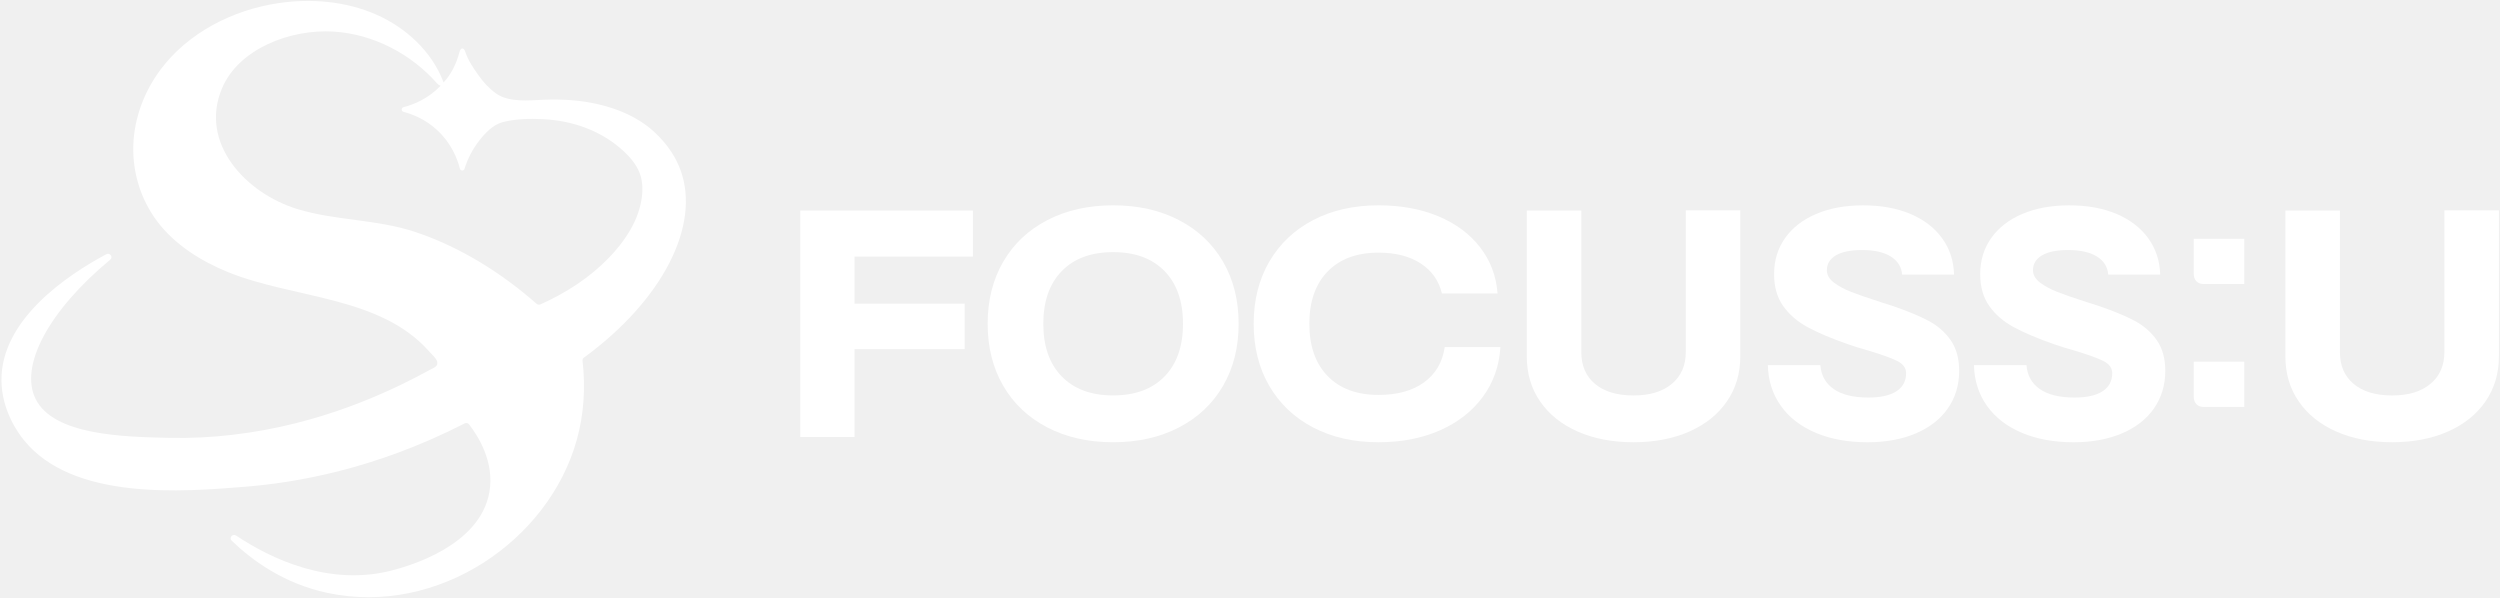
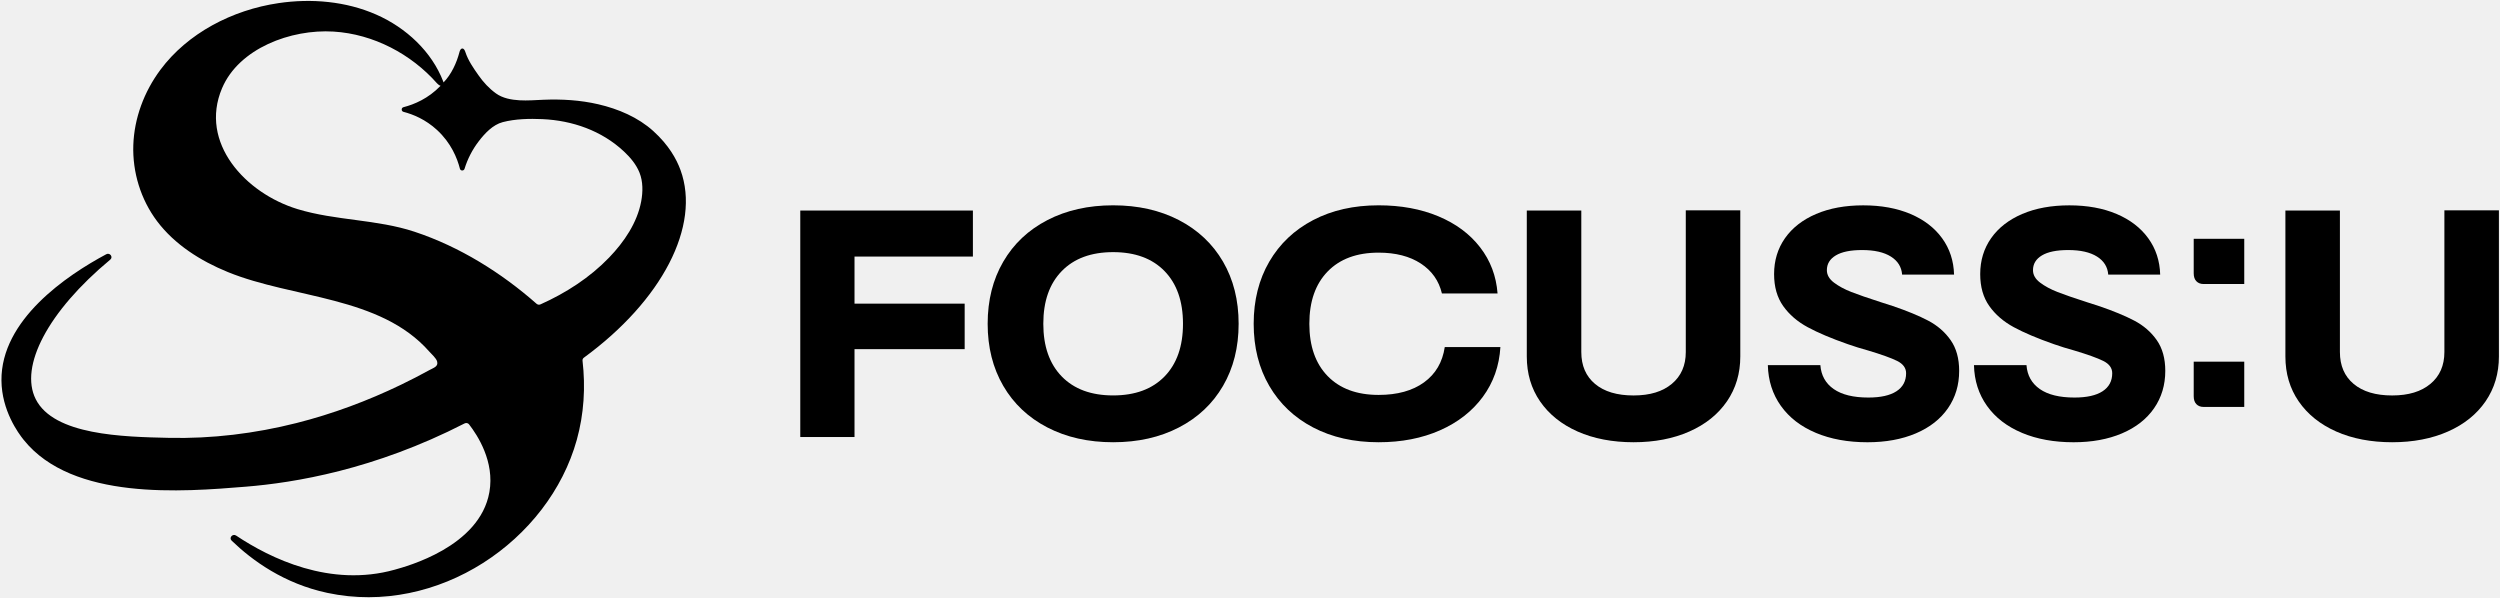
<svg xmlns="http://www.w3.org/2000/svg" width="1618" height="387" viewBox="0 0 1618 387" fill="none">
  <g clip-path="url(#clip0_453_716)">
-     <path d="M517.94 136.26H629.66V166.05H553.04V196.52H624.33V225.97H553.04V282.84H517.94V136.27V136.26Z" fill="white" />
-     <path d="M677.89 276.66C665.58 270.28 656.05 261.31 649.32 249.75C642.58 238.18 639.21 224.78 639.21 209.55C639.21 194.32 642.58 180.92 649.32 169.35C656.05 157.78 665.58 148.81 677.89 142.44C690.2 136.07 704.38 132.88 720.43 132.88C736.48 132.88 750.66 136.07 762.97 142.44C775.28 148.82 784.8 157.79 791.54 169.35C798.27 180.92 801.64 194.31 801.64 209.55C801.64 224.79 798.27 238.18 791.54 249.75C784.8 261.32 775.28 270.29 762.97 276.66C750.66 283.03 736.48 286.22 720.43 286.22C704.38 286.22 690.2 283.03 677.89 276.66ZM753.69 243.65C761.65 235.47 765.63 224.1 765.63 209.55C765.63 195 761.65 183.63 753.69 175.45C745.72 167.27 734.64 163.18 720.43 163.18C706.22 163.18 695.13 167.27 687.17 175.45C679.2 183.63 675.23 195 675.23 209.55C675.23 224.1 679.21 235.47 687.17 243.65C695.13 251.83 706.22 255.92 720.43 255.92C734.64 255.92 745.72 251.83 753.69 243.65Z" fill="white" />
-     <path d="M919.52 170.54C912.36 165.86 903.26 163.51 892.24 163.51C878.15 163.51 867.16 167.57 859.26 175.7C851.36 183.82 847.41 195.11 847.41 209.55C847.41 223.99 851.36 235.28 859.26 243.4C867.16 251.52 878.15 255.59 892.24 255.59C904.37 255.59 914.16 252.88 921.64 247.47C929.11 242.05 933.58 234.44 935.05 224.62H971.06C970.32 236.81 966.53 247.55 959.67 256.86C952.81 266.17 943.56 273.39 931.92 278.52C920.28 283.65 907.05 286.22 892.23 286.22C876.18 286.22 862.06 283.03 849.87 276.66C837.68 270.28 828.22 261.31 821.48 249.75C814.74 238.18 811.38 224.78 811.38 209.55C811.38 194.32 814.75 180.92 821.48 169.35C828.22 157.78 837.68 148.81 849.87 142.44C862.06 136.07 876.17 132.88 892.23 132.88C906.68 132.88 919.57 135.25 930.91 139.99C942.24 144.73 951.25 151.41 957.92 160.05C964.6 168.68 968.36 178.64 969.22 189.92H933.21C931.25 181.69 926.69 175.22 919.52 170.54Z" fill="white" />
-     <path d="M1117.69 259.73C1111.93 268.13 1103.82 274.65 1093.34 279.28C1082.86 283.9 1070.83 286.22 1057.23 286.22C1043.63 286.22 1031.44 283.9 1021.03 279.28C1010.61 274.65 1002.53 268.16 996.77 259.82C991.01 251.47 988.14 241.77 988.14 230.71V136.27H1023.42V227.84C1023.42 236.64 1026.39 243.53 1032.33 248.49C1038.27 253.46 1046.57 255.94 1057.23 255.94C1067.89 255.94 1076.03 253.43 1082.03 248.41C1088.03 243.39 1091.04 236.54 1091.04 227.85V136.11H1126.32V230.72C1126.32 241.67 1123.44 251.34 1117.69 259.75V259.73Z" fill="white" />
-     <path d="M1175.2 280.13C1165.52 276.07 1157.99 270.26 1152.6 262.7C1147.21 255.14 1144.39 246.34 1144.15 236.3H1178.14C1178.63 242.96 1181.51 248.12 1186.77 251.79C1192.04 255.46 1199.51 257.29 1209.19 257.29C1217.15 257.29 1223.22 255.94 1227.38 253.23C1231.54 250.52 1233.63 246.63 1233.63 241.55C1233.63 238.17 1231.7 235.52 1227.84 233.6C1223.98 231.68 1217.7 229.43 1209.01 226.83C1204.48 225.59 1200.13 224.23 1195.96 222.77C1185.3 219.05 1176.63 215.38 1169.96 211.77C1163.28 208.16 1157.99 203.59 1154.07 198.06C1150.15 192.53 1148.19 185.65 1148.19 177.41C1148.19 168.61 1150.55 160.85 1155.26 154.14C1159.98 147.43 1166.68 142.21 1175.38 138.48C1184.08 134.76 1194.24 132.9 1205.88 132.9C1217.52 132.9 1227.71 134.76 1236.47 138.48C1245.23 142.2 1252.06 147.45 1256.96 154.22C1261.86 160.99 1264.43 168.83 1264.67 177.74H1231.05C1230.68 172.78 1228.26 168.88 1223.79 166.06C1219.31 163.24 1213.1 161.83 1205.14 161.83C1197.67 161.83 1192 162.99 1188.14 165.3C1184.28 167.61 1182.35 170.8 1182.35 174.86C1182.35 177.91 1183.88 180.59 1186.94 182.9C1190 185.21 1193.77 187.25 1198.24 188.99C1202.71 190.74 1208.99 192.91 1217.07 195.51L1224.97 198.05C1234.28 201.21 1241.94 204.37 1247.94 207.53C1253.94 210.69 1258.78 214.89 1262.46 220.14C1266.13 225.39 1267.97 232.02 1267.97 240.03C1267.97 249.17 1265.55 257.24 1260.71 264.23C1255.87 271.23 1248.95 276.64 1239.95 280.48C1230.94 284.31 1220.5 286.23 1208.62 286.23C1196 286.23 1184.85 284.2 1175.18 280.14L1175.2 280.13Z" fill="white" />
-     <path d="M1308.6 280.13C1298.92 276.07 1291.39 270.26 1286 262.7C1280.61 255.14 1277.79 246.34 1277.55 236.3H1311.54C1312.03 242.96 1314.91 248.12 1320.17 251.79C1325.44 255.46 1332.91 257.29 1342.59 257.29C1350.55 257.29 1356.62 255.94 1360.78 253.23C1364.94 250.52 1367.03 246.63 1367.03 241.55C1367.03 238.17 1365.1 235.52 1361.24 233.6C1357.38 231.68 1351.1 229.43 1342.41 226.83C1337.88 225.59 1333.53 224.23 1329.36 222.77C1318.7 219.05 1310.03 215.38 1303.36 211.77C1296.68 208.16 1291.39 203.59 1287.47 198.06C1283.55 192.53 1281.59 185.65 1281.59 177.41C1281.59 168.61 1283.95 160.85 1288.66 154.14C1293.38 147.43 1300.08 142.21 1308.78 138.48C1317.48 134.76 1327.64 132.9 1339.28 132.9C1350.92 132.9 1361.11 134.76 1369.87 138.48C1378.63 142.2 1385.46 147.45 1390.36 154.22C1395.26 160.99 1397.83 168.83 1398.07 177.74H1364.45C1364.08 172.78 1361.66 168.88 1357.19 166.06C1352.71 163.24 1346.5 161.83 1338.54 161.83C1331.07 161.83 1325.4 162.99 1321.54 165.3C1317.68 167.61 1315.75 170.8 1315.75 174.86C1315.75 177.91 1317.28 180.59 1320.34 182.9C1323.4 185.21 1327.17 187.25 1331.64 188.99C1336.11 190.74 1342.39 192.91 1350.47 195.51L1358.37 198.05C1367.68 201.21 1375.34 204.37 1381.34 207.53C1387.34 210.69 1392.18 214.89 1395.86 220.14C1399.53 225.39 1401.37 232.02 1401.37 240.03C1401.37 249.17 1398.95 257.24 1394.11 264.23C1389.27 271.23 1382.35 276.64 1373.35 280.48C1364.34 284.31 1353.9 286.23 1342.02 286.23C1329.4 286.23 1318.25 284.2 1308.58 280.14L1308.6 280.13Z" fill="white" />
-     <path d="M1421.52 182.04C1420.35 180.86 1419.77 179.14 1419.77 176.88V154.54H1452.48V183.82H1426.2C1424.24 183.82 1422.68 183.23 1421.52 182.04ZM1421.52 261.59C1420.35 260.41 1419.77 258.69 1419.77 256.43V234.09H1452.48V263.37H1426.2C1424.24 263.37 1422.68 262.78 1421.52 261.59Z" fill="white" />
-     <path d="M1608.66 259.73C1602.9 268.13 1594.79 274.65 1584.31 279.28C1573.84 283.9 1561.8 286.22 1548.2 286.22C1534.6 286.22 1522.41 283.9 1512 279.28C1501.59 274.65 1493.5 268.16 1487.75 259.82C1481.99 251.47 1479.11 241.77 1479.11 230.71V136.27H1514.39V227.84C1514.39 236.64 1517.36 243.53 1523.3 248.49C1529.24 253.46 1537.54 255.94 1548.2 255.94C1558.86 255.94 1567 253.43 1573.01 248.41C1579.01 243.39 1582.01 236.54 1582.01 227.85V136.11H1617.29V230.72C1617.29 241.67 1614.41 251.34 1608.65 259.75L1608.66 259.73Z" fill="white" />
-     <path d="M377.9 231.48C428.47 194.5 453.64 146.17 440.42 110.04C437.78 102.84 432.81 93.89 422.84 84.85C412.97 75.9 400.08 70.47 387.2 67.48C375.62 64.79 363.64 64.08 351.76 64.56C346.58 64.77 341.39 65.21 336.21 64.91C330.94 64.6 325.31 63.58 320.98 60.45C316.5 57.21 312.89 53.28 309.71 48.76C306.37 44.02 302.99 39.18 301.18 33.67C300.84 32.64 300.28 31.37 299.2 31.4C298.13 31.43 297.62 32.71 297.35 33.75C295.55 40.7 292.1 48.17 287.06 53.35C286.99 53.12 286.92 52.88 286.83 52.66C279.42 33.46 262.96 17.98 243.44 9.41C223.92 0.84 201.58 -1.12 180.33 2.01C150.24 6.44 121.44 21.5 103.84 45.13C93.24 59.37 86.86 76.51 86.28 93.94C85.7 111.37 91.02 129.03 101.7 143.21C112.98 158.19 129.71 168.85 147.53 176.1C189.8 193.31 246 191.47 277.77 227.46C279.24 229.13 282.35 231.82 282.91 233.96C283.77 237.23 280.73 237.98 278.01 239.47C271.93 242.81 265.77 245.99 259.51 249.01C237.93 259.42 215.28 267.88 191.88 273.79C164.97 280.59 137.11 284 109.26 283.38C79.69 282.72 34.83 281.71 23.1 258.3C12.48 237.1 31.04 201.53 71.35 168.04C73.4 166.34 71.13 163.28 68.76 164.55C43.18 178.24 0.59 206.96 0.94 246.26C1.11 265.71 11.8 280.3 15.36 284.72C47.05 324.13 118.28 318.31 159.02 314.99C190.53 312.42 242.08 304.08 300.69 274.04C301.68 273.53 302.92 273.78 303.58 274.65C309.05 281.74 320.22 298.69 316.73 318.51C310.5 353.93 263.01 366.58 255.54 368.68C213.72 380.42 174.78 361.29 152.84 346.64C150.59 345.14 147.99 348.03 149.92 349.9C163.32 362.84 183.91 377.77 211.93 383.73C283.42 398.92 355.15 349.93 373.3 284.67C377.95 267.94 379 250.59 377.01 233.42C376.92 232.68 377.26 231.95 377.88 231.49L377.9 231.48ZM349.78 196.99C348.95 197.36 347.95 197.21 347.27 196.61C324.61 176.63 297.53 159.65 268.25 149.97C243.82 141.88 217.21 142.84 192.55 135.33C158.83 125.05 128.76 92.38 143.7 57.12C154.64 31.32 188.22 18.73 215.9 20.44C241.75 22.04 266.18 35.03 282.82 53.91C283.41 54.58 284.31 55.27 285.15 55.52C285.13 55.54 285.11 55.56 285.09 55.58C277.13 63.84 267.99 67.61 261.17 69.36C259.59 69.76 259.58 71.98 261.15 72.39C267.35 74 275.4 77.28 282.82 84.1C291.97 92.51 295.92 102.39 297.65 109.18C298.04 110.71 300.19 110.75 300.65 109.24C302.62 102.83 305.74 96.78 309.82 91.46C313.72 86.36 318.96 80.71 325.39 79.04C333.54 76.92 342.68 76.73 351.04 77.1C370.48 77.98 389.39 84.55 403.77 97.99C407.95 101.89 411.78 106.43 413.91 111.79C416.2 117.55 416.11 124.21 415 130.23C412.43 144.17 403.91 156.61 394.25 166.66C381.73 179.68 366.2 189.66 349.76 197.01L349.78 196.99Z" fill="white" />
+     <path d="M517.94 136.26H629.66V166.05H553.04V196.52H624.33V225.97H553.04V282.84H517.94V136.27V136.26Z" fill="currentColor" />
+     <path d="M677.89 276.66C665.58 270.28 656.05 261.31 649.32 249.75C642.58 238.18 639.21 224.78 639.21 209.55C639.21 194.32 642.58 180.92 649.32 169.35C656.05 157.78 665.58 148.81 677.89 142.44C690.2 136.07 704.38 132.88 720.43 132.88C736.48 132.88 750.66 136.07 762.97 142.44C775.28 148.82 784.8 157.79 791.54 169.35C798.27 180.92 801.64 194.31 801.64 209.55C801.64 224.79 798.27 238.18 791.54 249.75C784.8 261.32 775.28 270.29 762.97 276.66C750.66 283.03 736.48 286.22 720.43 286.22C704.38 286.22 690.2 283.03 677.89 276.66ZM753.69 243.65C761.65 235.47 765.63 224.1 765.63 209.55C765.63 195 761.65 183.63 753.69 175.45C745.72 167.27 734.64 163.18 720.43 163.18C706.22 163.18 695.13 167.27 687.17 175.45C679.2 183.63 675.23 195 675.23 209.55C675.23 224.1 679.21 235.47 687.17 243.65C695.13 251.83 706.22 255.92 720.43 255.92C734.64 255.92 745.72 251.83 753.69 243.65Z" fill="currentColor" />
+     <path d="M919.52 170.54C912.36 165.86 903.26 163.51 892.24 163.51C878.15 163.51 867.16 167.57 859.26 175.7C851.36 183.82 847.41 195.11 847.41 209.55C847.41 223.99 851.36 235.28 859.26 243.4C867.16 251.52 878.15 255.59 892.24 255.59C904.37 255.59 914.16 252.88 921.64 247.47C929.11 242.05 933.58 234.44 935.05 224.62H971.06C970.32 236.81 966.53 247.55 959.67 256.86C952.81 266.17 943.56 273.39 931.92 278.52C920.28 283.65 907.05 286.22 892.23 286.22C876.18 286.22 862.06 283.03 849.87 276.66C837.68 270.28 828.22 261.31 821.48 249.75C814.74 238.18 811.38 224.78 811.38 209.55C811.38 194.32 814.75 180.92 821.48 169.35C828.22 157.78 837.68 148.81 849.87 142.44C862.06 136.07 876.17 132.88 892.23 132.88C906.68 132.88 919.57 135.25 930.91 139.99C942.24 144.73 951.25 151.41 957.92 160.05C964.6 168.68 968.36 178.64 969.22 189.92H933.21C931.25 181.69 926.69 175.22 919.52 170.54Z" fill="currentColor" />
+     <path d="M1117.69 259.73C1111.93 268.13 1103.82 274.65 1093.34 279.28C1082.86 283.9 1070.83 286.22 1057.23 286.22C1043.63 286.22 1031.44 283.9 1021.03 279.28C1010.61 274.65 1002.53 268.16 996.77 259.82C991.01 251.47 988.14 241.77 988.14 230.71V136.27H1023.42V227.84C1023.42 236.64 1026.39 243.53 1032.33 248.49C1038.27 253.46 1046.57 255.94 1057.23 255.94C1067.89 255.94 1076.03 253.43 1082.03 248.41C1088.03 243.39 1091.04 236.54 1091.04 227.85V136.11H1126.32V230.72C1126.32 241.67 1123.44 251.34 1117.69 259.75V259.73Z" fill="currentColor" />
+     <path d="M1175.2 280.13C1165.52 276.07 1157.99 270.26 1152.6 262.7C1147.21 255.14 1144.39 246.34 1144.15 236.3H1178.14C1178.63 242.96 1181.51 248.12 1186.77 251.79C1192.04 255.46 1199.51 257.29 1209.19 257.29C1217.15 257.29 1223.22 255.94 1227.38 253.23C1231.54 250.52 1233.63 246.63 1233.63 241.55C1233.63 238.17 1231.7 235.52 1227.84 233.6C1223.98 231.68 1217.7 229.43 1209.01 226.83C1204.48 225.59 1200.13 224.23 1195.96 222.77C1185.3 219.05 1176.63 215.38 1169.96 211.77C1163.28 208.16 1157.99 203.59 1154.07 198.06C1150.15 192.53 1148.19 185.65 1148.19 177.41C1148.19 168.61 1150.55 160.85 1155.26 154.14C1159.98 147.43 1166.68 142.21 1175.38 138.48C1184.08 134.76 1194.24 132.9 1205.88 132.9C1217.52 132.9 1227.71 134.76 1236.47 138.48C1245.23 142.2 1252.06 147.45 1256.96 154.22C1261.86 160.99 1264.43 168.83 1264.67 177.74H1231.05C1230.68 172.78 1228.26 168.88 1223.79 166.06C1219.31 163.24 1213.1 161.83 1205.14 161.83C1197.67 161.83 1192 162.99 1188.14 165.3C1184.28 167.61 1182.35 170.8 1182.35 174.86C1182.35 177.91 1183.88 180.59 1186.94 182.9C1190 185.21 1193.77 187.25 1198.24 188.99C1202.71 190.74 1208.99 192.91 1217.07 195.51L1224.97 198.05C1234.28 201.21 1241.94 204.37 1247.94 207.53C1253.94 210.69 1258.78 214.89 1262.46 220.14C1266.13 225.39 1267.97 232.02 1267.97 240.03C1267.97 249.17 1265.55 257.24 1260.71 264.23C1255.87 271.23 1248.95 276.64 1239.95 280.48C1230.94 284.31 1220.5 286.23 1208.62 286.23C1196 286.23 1184.85 284.2 1175.18 280.14L1175.2 280.13Z" fill="currentColor" />
+     <path d="M1308.6 280.13C1298.92 276.07 1291.39 270.26 1286 262.7C1280.61 255.14 1277.79 246.34 1277.55 236.3H1311.54C1312.03 242.96 1314.91 248.12 1320.17 251.79C1325.44 255.46 1332.91 257.29 1342.59 257.29C1350.55 257.29 1356.62 255.94 1360.78 253.23C1364.94 250.52 1367.03 246.63 1367.03 241.55C1367.03 238.17 1365.1 235.52 1361.24 233.6C1357.38 231.68 1351.1 229.43 1342.41 226.83C1337.88 225.59 1333.53 224.23 1329.36 222.77C1318.7 219.05 1310.03 215.38 1303.36 211.77C1296.68 208.16 1291.39 203.59 1287.47 198.06C1283.55 192.53 1281.59 185.65 1281.59 177.41C1281.59 168.61 1283.95 160.85 1288.66 154.14C1293.38 147.43 1300.08 142.21 1308.78 138.48C1317.48 134.76 1327.64 132.9 1339.28 132.9C1350.92 132.9 1361.11 134.76 1369.87 138.48C1378.63 142.2 1385.46 147.45 1390.36 154.22C1395.26 160.99 1397.83 168.83 1398.07 177.74H1364.45C1364.08 172.78 1361.66 168.88 1357.19 166.06C1352.71 163.24 1346.5 161.83 1338.54 161.83C1331.07 161.83 1325.4 162.99 1321.54 165.3C1317.68 167.61 1315.75 170.8 1315.75 174.86C1315.75 177.91 1317.28 180.59 1320.34 182.9C1323.4 185.21 1327.17 187.25 1331.64 188.99C1336.11 190.74 1342.39 192.91 1350.47 195.51L1358.37 198.05C1367.68 201.21 1375.34 204.37 1381.34 207.53C1387.34 210.69 1392.18 214.89 1395.86 220.14C1399.53 225.39 1401.37 232.02 1401.37 240.03C1401.37 249.17 1398.95 257.24 1394.11 264.23C1389.27 271.23 1382.35 276.64 1373.35 280.48C1364.34 284.31 1353.9 286.23 1342.02 286.23C1329.4 286.23 1318.25 284.2 1308.58 280.14L1308.6 280.13Z" fill="currentColor" />
+     <path d="M1421.52 182.04C1420.35 180.86 1419.77 179.14 1419.77 176.88V154.54H1452.48V183.82H1426.2C1424.24 183.82 1422.68 183.23 1421.52 182.04ZM1421.52 261.59C1420.35 260.41 1419.77 258.69 1419.77 256.43V234.09H1452.48V263.37H1426.2C1424.24 263.37 1422.68 262.78 1421.52 261.59Z" fill="currentColor" />
+     <path d="M1608.66 259.73C1602.9 268.13 1594.79 274.65 1584.31 279.28C1573.84 283.9 1561.8 286.22 1548.2 286.22C1534.6 286.22 1522.41 283.9 1512 279.28C1501.59 274.65 1493.5 268.16 1487.75 259.82C1481.99 251.47 1479.11 241.77 1479.11 230.71V136.27H1514.39V227.84C1514.39 236.64 1517.36 243.53 1523.3 248.49C1529.24 253.46 1537.54 255.94 1548.2 255.94C1558.86 255.94 1567 253.43 1573.01 248.41C1579.01 243.39 1582.01 236.54 1582.01 227.85V136.11H1617.29V230.72C1617.29 241.67 1614.41 251.34 1608.65 259.75L1608.66 259.73Z" fill="currentColor" />
+     <path d="M377.9 231.48C428.47 194.5 453.64 146.17 440.42 110.04C437.78 102.84 432.81 93.89 422.84 84.85C412.97 75.9 400.08 70.47 387.2 67.48C375.62 64.79 363.64 64.08 351.76 64.56C346.58 64.77 341.39 65.21 336.21 64.91C330.94 64.6 325.31 63.58 320.98 60.45C316.5 57.21 312.89 53.28 309.71 48.76C306.37 44.02 302.99 39.18 301.18 33.67C300.84 32.64 300.28 31.37 299.2 31.4C298.13 31.43 297.62 32.71 297.35 33.75C295.55 40.7 292.1 48.17 287.06 53.35C286.99 53.12 286.92 52.88 286.83 52.66C279.42 33.46 262.96 17.98 243.44 9.41C223.92 0.84 201.58 -1.12 180.33 2.01C150.24 6.44 121.44 21.5 103.84 45.13C93.24 59.37 86.86 76.51 86.28 93.94C85.7 111.37 91.02 129.03 101.7 143.21C112.98 158.19 129.71 168.85 147.53 176.1C189.8 193.31 246 191.47 277.77 227.46C279.24 229.13 282.35 231.82 282.91 233.96C283.77 237.23 280.73 237.98 278.01 239.47C271.93 242.81 265.77 245.99 259.51 249.01C237.93 259.42 215.28 267.88 191.88 273.79C164.97 280.59 137.11 284 109.26 283.38C79.69 282.72 34.83 281.71 23.1 258.3C12.48 237.1 31.04 201.53 71.35 168.04C73.4 166.34 71.13 163.28 68.76 164.55C43.18 178.24 0.59 206.96 0.94 246.26C1.11 265.71 11.8 280.3 15.36 284.72C47.05 324.13 118.28 318.31 159.02 314.99C190.53 312.42 242.08 304.08 300.69 274.04C301.68 273.53 302.92 273.78 303.58 274.65C309.05 281.74 320.22 298.69 316.73 318.51C310.5 353.93 263.01 366.58 255.54 368.68C213.72 380.42 174.78 361.29 152.84 346.64C150.59 345.14 147.99 348.03 149.92 349.9C163.32 362.84 183.91 377.77 211.93 383.73C283.42 398.92 355.15 349.93 373.3 284.67C377.95 267.94 379 250.59 377.01 233.42C376.92 232.68 377.26 231.95 377.88 231.49L377.9 231.48ZM349.78 196.99C348.95 197.36 347.95 197.21 347.27 196.61C324.61 176.63 297.53 159.65 268.25 149.97C243.82 141.88 217.21 142.84 192.55 135.33C158.83 125.05 128.76 92.38 143.7 57.12C154.64 31.32 188.22 18.73 215.9 20.44C241.75 22.04 266.18 35.03 282.82 53.91C283.41 54.58 284.31 55.27 285.15 55.52C285.13 55.54 285.11 55.56 285.09 55.58C277.13 63.84 267.99 67.61 261.17 69.36C259.59 69.76 259.58 71.98 261.15 72.39C267.35 74 275.4 77.28 282.82 84.1C291.97 92.51 295.92 102.39 297.65 109.18C298.04 110.71 300.19 110.75 300.65 109.24C302.62 102.83 305.74 96.78 309.82 91.46C313.72 86.36 318.96 80.71 325.39 79.04C333.54 76.92 342.68 76.73 351.04 77.1C370.48 77.98 389.39 84.55 403.77 97.99C407.95 101.89 411.78 106.43 413.91 111.79C416.2 117.55 416.11 124.21 415 130.23C412.43 144.17 403.91 156.61 394.25 166.66C381.73 179.68 366.2 189.66 349.76 197.01L349.78 196.99Z" fill="currentColor" />
  </g>
  <defs>
    <clipPath id="clip0_453_716">
-       <rect width="1618" height="387" fill="white" />
+       <rect width="1618" height="387" fill="currentColor" />
    </clipPath>
  </defs>
</svg>
